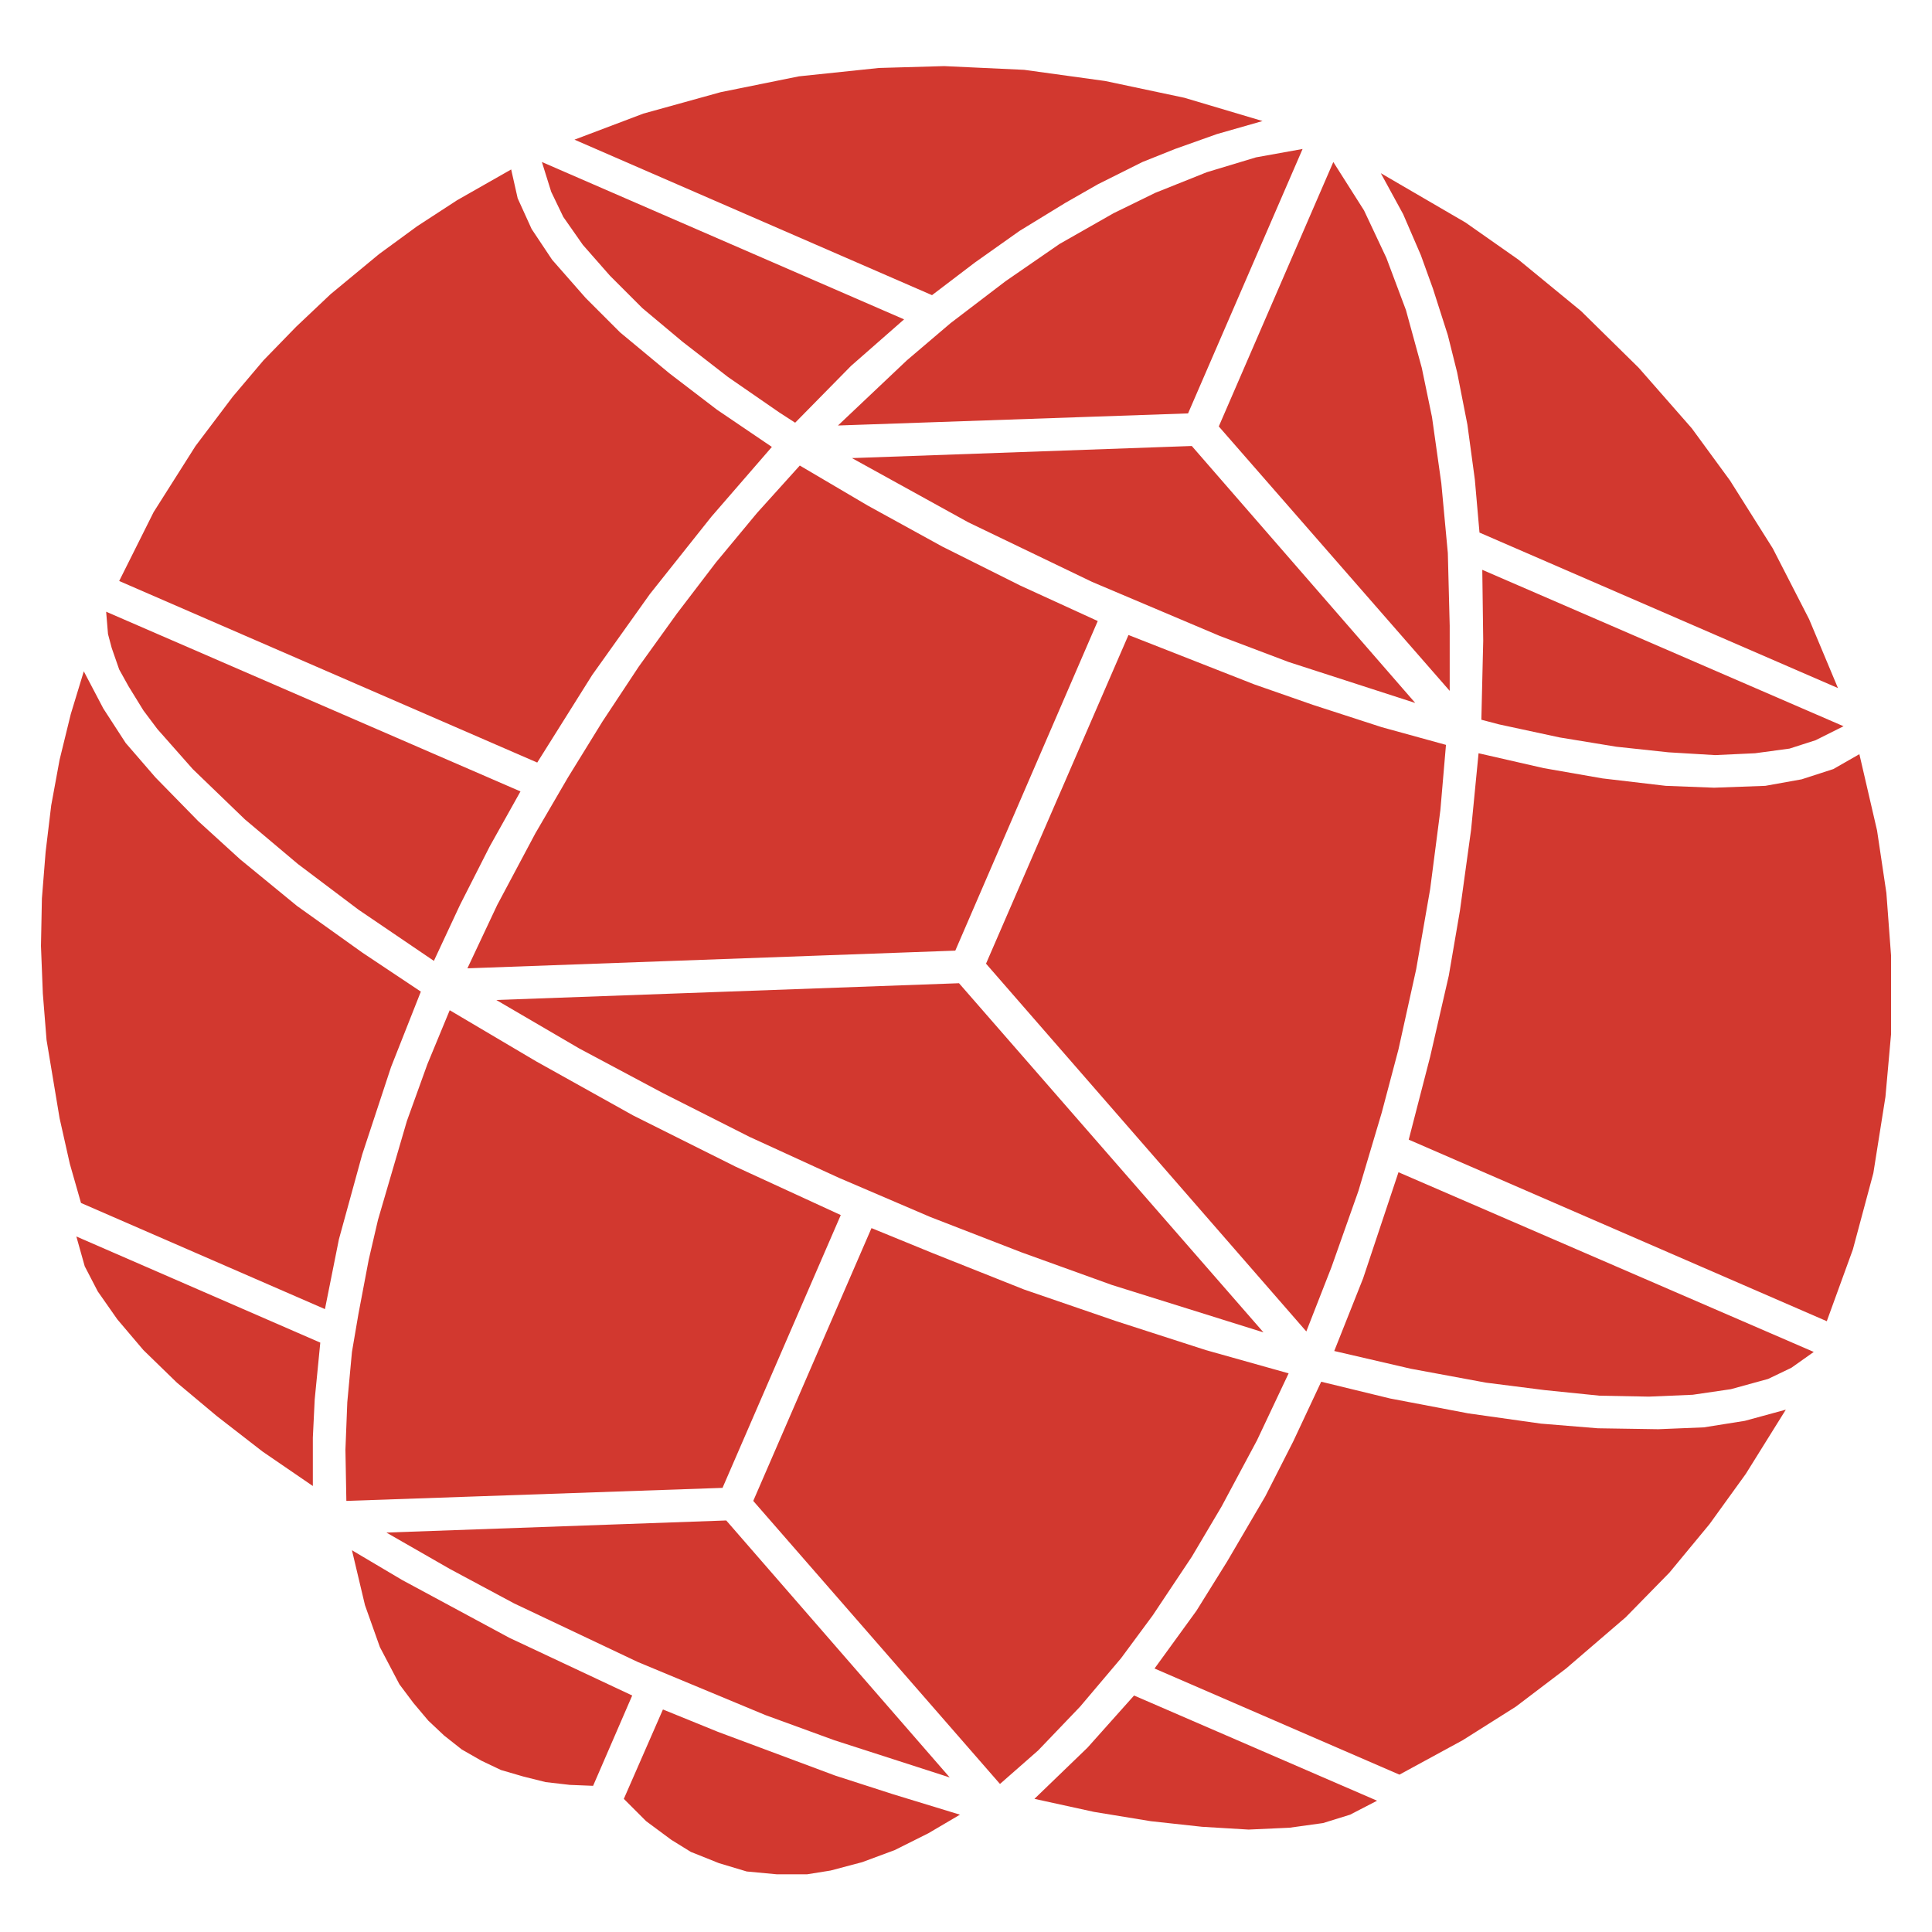
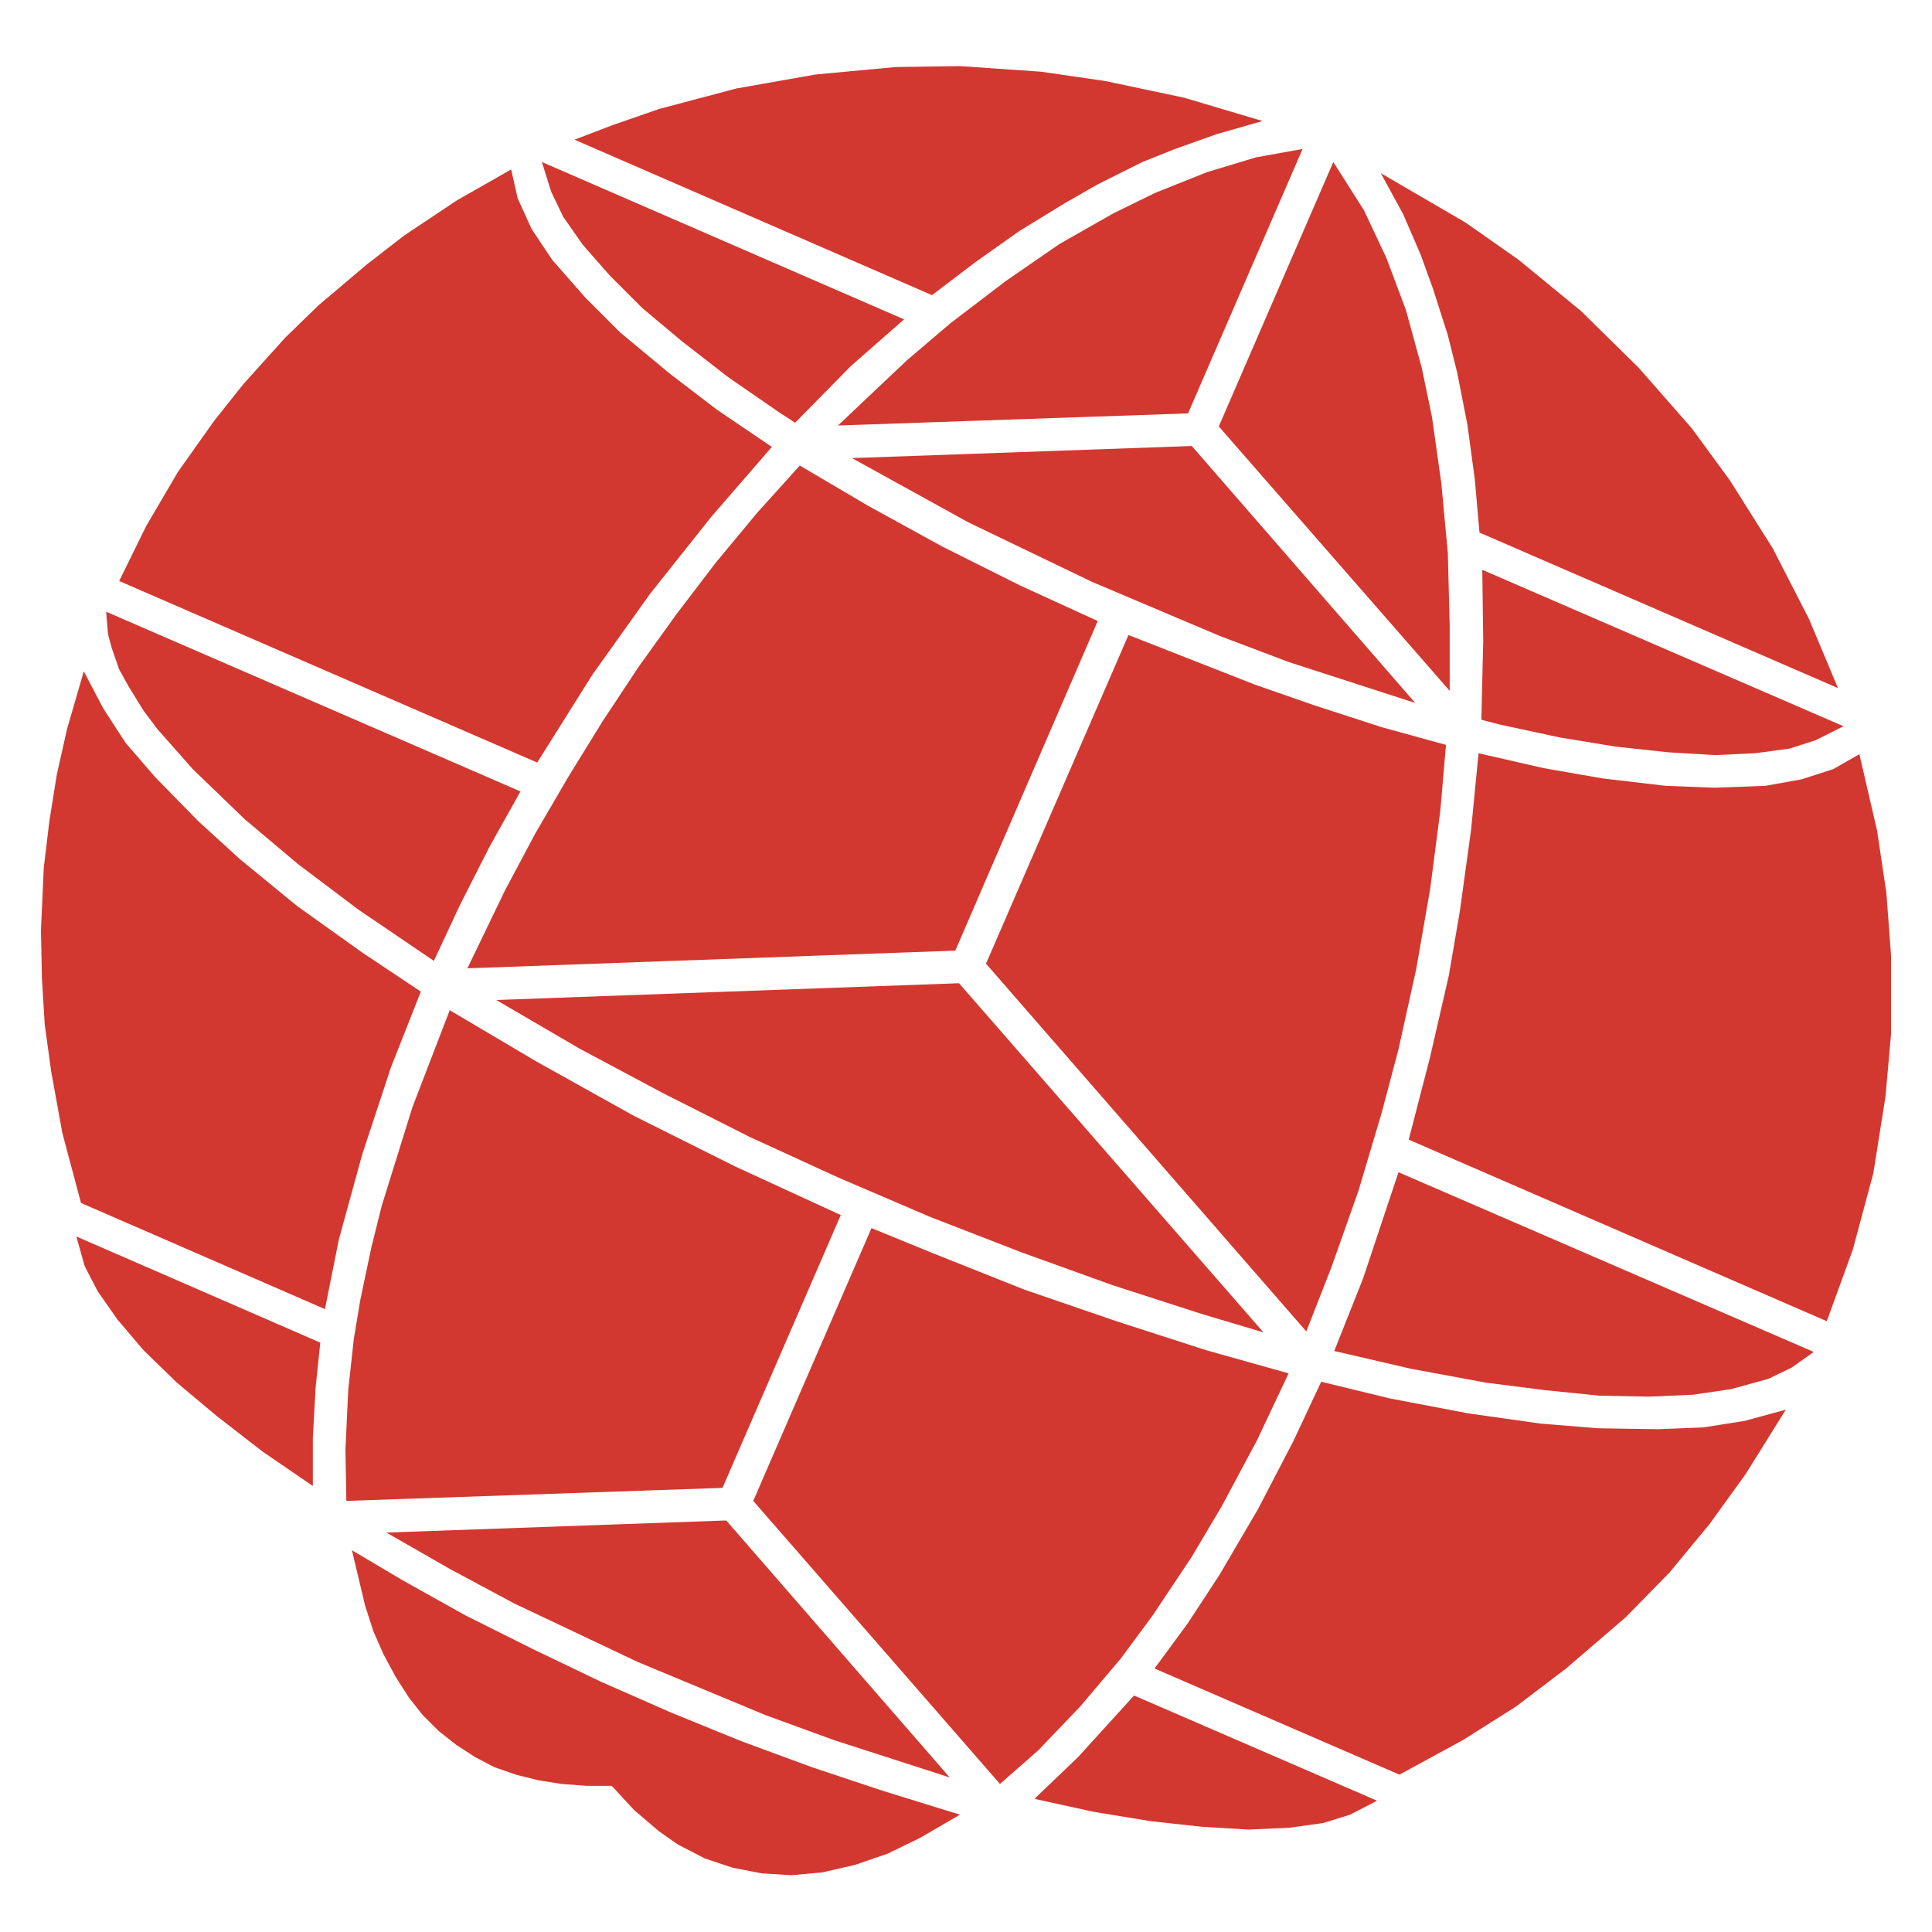
<svg xmlns="http://www.w3.org/2000/svg" viewBox="-1.038 -1.038 2.075 2.075" role="img" aria-label="EARF globe, 01 flare">
-   <path d="M-0.267 0.822L-0.141 0.869L-0.079 0.889L-0.007 0.911L-0.041 0.931L-0.077 0.949L-0.112 0.962L-0.146 0.971L-0.171 0.975L-0.204 0.975L-0.236 0.972L-0.266 0.963L-0.296 0.951L-0.317 0.938L-0.344 0.918L-0.368 0.894L-0.326 0.798L-0.267 0.822Z M-0.606 0.659L-0.491 0.721L-0.359 0.783L-0.401 0.880L-0.426 0.879L-0.452 0.876L-0.476 0.870L-0.500 0.863L-0.521 0.853L-0.542 0.841L-0.561 0.826L-0.578 0.810L-0.594 0.791L-0.609 0.771L-0.630 0.731L-0.646 0.686L-0.660 0.627L-0.606 0.659Z M-0.018 0.871L-0.142 0.831L-0.216 0.804L-0.353 0.747L-0.486 0.684L-0.555 0.647L-0.623 0.608L-0.258 0.595L-0.018 0.871Z M-0.700 0.465L-0.702 0.506L-0.702 0.558L-0.756 0.521L-0.805 0.483L-0.848 0.447L-0.884 0.412L-0.912 0.379L-0.933 0.349L-0.947 0.322L-0.956 0.290L-0.694 0.404L-0.700 0.465Z M-0.665 0.468L-0.660 0.414L-0.653 0.373L-0.642 0.315L-0.632 0.272L-0.601 0.166L-0.579 0.105L-0.555 0.047L-0.462 0.102L-0.358 0.160L-0.248 0.215L-0.135 0.267L-0.262 0.560L-0.666 0.574L-0.667 0.519L-0.665 0.468Z M0.319 0.393L0.156 0.342L0.059 0.307L-0.039 0.269L-0.137 0.227L-0.233 0.183L-0.326 0.136L-0.416 0.088L-0.505 0.036L-0.008 0.018L0.319 0.393Z M-0.988 0.079L-0.992 0.029L-0.994 -0.022L-0.993 -0.073L-0.989 -0.123L-0.983 -0.173L-0.974 -0.222L-0.962 -0.271L-0.948 -0.317L-0.927 -0.277L-0.903 -0.240L-0.871 -0.203L-0.825 -0.156L-0.780 -0.115L-0.719 -0.065L-0.649 -0.015L-0.586 0.027L-0.618 0.108L-0.649 0.202L-0.674 0.293L-0.689 0.368L-0.951 0.254L-0.963 0.212L-0.974 0.163L-0.988 0.079Z M-0.512 -0.129L-0.544 -0.066L-0.572 -0.006L-0.653 -0.061L-0.718 -0.110L-0.775 -0.158L-0.831 -0.212L-0.869 -0.255L-0.884 -0.275L-0.900 -0.301L-0.910 -0.319L-0.918 -0.342L-0.922 -0.357L-0.924 -0.381L-0.479 -0.188L-0.512 -0.129Z M-0.504 -0.066L-0.463 -0.143L-0.428 -0.203L-0.391 -0.263L-0.352 -0.322L-0.311 -0.379L-0.269 -0.434L-0.225 -0.487L-0.179 -0.538L-0.106 -0.495L-0.026 -0.451L0.058 -0.409L0.141 -0.371L-0.012 -0.017L-0.536 0.002L-0.504 -0.066Z M-0.828 -0.559L-0.788 -0.612L-0.755 -0.651L-0.720 -0.687L-0.683 -0.722L-0.631 -0.765L-0.590 -0.795L-0.547 -0.823L-0.489 -0.856L-0.482 -0.825L-0.467 -0.792L-0.445 -0.759L-0.409 -0.718L-0.372 -0.681L-0.319 -0.637L-0.268 -0.598L-0.209 -0.558L-0.274 -0.483L-0.340 -0.400L-0.402 -0.313L-0.461 -0.219L-0.910 -0.414L-0.873 -0.488L-0.828 -0.559Z M-0.124 -0.645L-0.184 -0.584L-0.201 -0.595L-0.256 -0.633L-0.305 -0.671L-0.348 -0.707L-0.383 -0.742L-0.412 -0.775L-0.433 -0.805L-0.446 -0.832L-0.456 -0.864L-0.067 -0.695L-0.124 -0.645Z M-0.347 -0.916L-0.264 -0.939L-0.180 -0.956L-0.094 -0.965L-0.024 -0.967L0.062 -0.963L0.149 -0.951L0.234 -0.933L0.318 -0.908L0.269 -0.894L0.224 -0.878L0.189 -0.864L0.141 -0.840L0.106 -0.820L0.057 -0.790L0.009 -0.756L-0.037 -0.721L-0.421 -0.888L-0.347 -0.916Z M0.130 0.839L0.180 0.783L0.441 0.896L0.412 0.911L0.383 0.920L0.347 0.925L0.303 0.927L0.253 0.924L0.198 0.918L0.137 0.908L0.073 0.894L0.130 0.839Z M0.247 0.692L0.280 0.639L0.321 0.569L0.351 0.510L0.381 0.446L0.455 0.464L0.539 0.480L0.617 0.491L0.678 0.496L0.743 0.497L0.792 0.495L0.836 0.488L0.880 0.476L0.837 0.545L0.798 0.599L0.755 0.651L0.708 0.699L0.644 0.754L0.590 0.795L0.533 0.831L0.465 0.868L0.202 0.754L0.247 0.692Z M-0.036 0.308L0.062 0.347L0.161 0.381L0.257 0.412L0.346 0.437L0.312 0.509L0.274 0.580L0.242 0.634L0.200 0.697L0.166 0.743L0.122 0.795L0.077 0.842L0.036 0.878L-0.229 0.574L-0.102 0.281L-0.036 0.308Z M0.426 0.335L0.464 0.221L0.910 0.414L0.886 0.431L0.861 0.443L0.821 0.454L0.780 0.460L0.733 0.462L0.680 0.461L0.621 0.455L0.558 0.447L0.477 0.432L0.395 0.413L0.426 0.335Z M0.498 0.097L0.518 0.010L0.530 -0.060L0.542 -0.147L0.550 -0.229L0.620 -0.213L0.683 -0.202L0.751 -0.194L0.803 -0.192L0.858 -0.194L0.897 -0.201L0.931 -0.212L0.959 -0.228L0.978 -0.146L0.988 -0.079L0.993 -0.012L0.993 0.073L0.987 0.140L0.974 0.222L0.952 0.304L0.924 0.381L0.475 0.186L0.498 0.097Z M0.174 -0.356L0.309 -0.303L0.372 -0.281L0.446 -0.257L0.515 -0.238L0.509 -0.168L0.498 -0.083L0.483 0.003L0.464 0.089L0.446 0.157L0.421 0.241L0.392 0.323L0.365 0.392L0.021 -0.003L0.174 -0.356Z M0.555 -0.350L0.554 -0.426L0.942 -0.258L0.912 -0.243L0.884 -0.234L0.847 -0.229L0.804 -0.227L0.754 -0.230L0.698 -0.236L0.637 -0.246L0.572 -0.260L0.553 -0.265L0.555 -0.350Z M0.482 -0.283L0.346 -0.327L0.272 -0.355L0.135 -0.413L0.002 -0.477L-0.123 -0.546L0.242 -0.559L0.482 -0.283Z M0.536 -0.799L0.593 -0.759L0.660 -0.704L0.722 -0.643L0.779 -0.578L0.820 -0.522L0.866 -0.449L0.905 -0.373L0.936 -0.299L0.551 -0.466L0.546 -0.523L0.538 -0.582L0.527 -0.638L0.517 -0.678L0.501 -0.728L0.488 -0.764L0.469 -0.808L0.445 -0.852L0.536 -0.799Z M0.427 -0.812L0.451 -0.761L0.472 -0.705L0.489 -0.643L0.500 -0.590L0.510 -0.519L0.517 -0.444L0.519 -0.366L0.519 -0.296L0.271 -0.580L0.394 -0.864L0.427 -0.812Z M-0.064 -0.651L-0.017 -0.691L0.042 -0.736L0.100 -0.776L0.158 -0.809L0.203 -0.831L0.258 -0.853L0.311 -0.869L0.361 -0.878L0.238 -0.594L-0.138 -0.581L-0.064 -0.651Z" fill="#D2382F" fill-rule="evenodd" />
+   <path d="M-0.606 0.659L-0.538 0.697L-0.466 0.733L-0.393 0.768L-0.318 0.801L-0.242 0.832L-0.166 0.860L-0.091 0.885L-0.007 0.911L-0.050 0.936L-0.085 0.953L-0.120 0.965L-0.155 0.973L-0.188 0.976L-0.220 0.974L-0.251 0.968L-0.281 0.958L-0.310 0.943L-0.330 0.929L-0.357 0.906L-0.381 0.880L-0.408 0.880L-0.435 0.878L-0.460 0.874L-0.484 0.868L-0.507 0.860L-0.528 0.849L-0.548 0.836L-0.567 0.821L-0.584 0.804L-0.599 0.785L-0.613 0.763L-0.626 0.739L-0.637 0.714L-0.646 0.686L-0.660 0.627L-0.606 0.659Z M-0.018 0.871L-0.142 0.831L-0.216 0.804L-0.353 0.747L-0.486 0.684L-0.555 0.647L-0.623 0.608L-0.258 0.595L-0.018 0.871Z M-0.699 0.452L-0.702 0.506L-0.702 0.558L-0.756 0.521L-0.805 0.483L-0.848 0.447L-0.884 0.412L-0.912 0.379L-0.933 0.349L-0.947 0.322L-0.956 0.290L-0.694 0.404L-0.699 0.452Z M-0.664 0.455L-0.658 0.400L-0.651 0.358L-0.639 0.301L-0.628 0.257L-0.595 0.151L-0.555 0.047L-0.462 0.102L-0.358 0.160L-0.248 0.215L-0.135 0.267L-0.262 0.560L-0.666 0.574L-0.667 0.519L-0.664 0.455Z M0.252 0.373L0.156 0.342L0.059 0.307L-0.039 0.269L-0.137 0.227L-0.233 0.183L-0.326 0.136L-0.416 0.088L-0.505 0.036L-0.008 0.018L0.319 0.393L0.252 0.373Z M-0.983 0.113L-0.990 0.062L-0.993 0.012L-0.994 -0.039L-0.991 -0.106L-0.985 -0.156L-0.977 -0.206L-0.966 -0.255L-0.948 -0.317L-0.927 -0.277L-0.903 -0.240L-0.871 -0.203L-0.825 -0.156L-0.780 -0.115L-0.719 -0.065L-0.649 -0.015L-0.586 0.027L-0.618 0.108L-0.649 0.202L-0.674 0.293L-0.689 0.368L-0.951 0.254L-0.971 0.179L-0.983 0.113Z M-0.512 -0.129L-0.544 -0.066L-0.572 -0.006L-0.653 -0.061L-0.718 -0.110L-0.775 -0.158L-0.831 -0.212L-0.869 -0.255L-0.884 -0.275L-0.900 -0.301L-0.910 -0.319L-0.918 -0.342L-0.922 -0.357L-0.924 -0.381L-0.479 -0.188L-0.512 -0.129Z M-0.496 -0.081L-0.463 -0.143L-0.428 -0.203L-0.391 -0.263L-0.352 -0.322L-0.311 -0.379L-0.269 -0.434L-0.225 -0.487L-0.179 -0.538L-0.106 -0.495L-0.026 -0.451L0.058 -0.409L0.141 -0.371L-0.012 -0.017L-0.536 0.002L-0.496 -0.081Z M-0.847 -0.531L-0.808 -0.586L-0.777 -0.625L-0.732 -0.675L-0.696 -0.710L-0.644 -0.754L-0.604 -0.785L-0.547 -0.823L-0.489 -0.856L-0.482 -0.825L-0.467 -0.792L-0.445 -0.759L-0.409 -0.718L-0.372 -0.681L-0.319 -0.637L-0.268 -0.598L-0.209 -0.558L-0.274 -0.483L-0.340 -0.400L-0.402 -0.313L-0.461 -0.219L-0.910 -0.414L-0.881 -0.473L-0.847 -0.531Z M-0.124 -0.645L-0.184 -0.584L-0.201 -0.595L-0.256 -0.633L-0.305 -0.671L-0.348 -0.707L-0.383 -0.742L-0.412 -0.775L-0.433 -0.805L-0.446 -0.832L-0.456 -0.864L-0.067 -0.695L-0.124 -0.645Z M-0.330 -0.921L-0.247 -0.943L-0.162 -0.958L-0.076 -0.966L-0.007 -0.967L0.080 -0.961L0.149 -0.951L0.234 -0.933L0.318 -0.908L0.269 -0.894L0.224 -0.878L0.189 -0.864L0.141 -0.840L0.106 -0.820L0.057 -0.790L0.009 -0.756L-0.037 -0.721L-0.421 -0.888L-0.379 -0.904L-0.330 -0.921Z M0.120 0.849L0.180 0.783L0.441 0.896L0.412 0.911L0.383 0.920L0.347 0.925L0.303 0.927L0.253 0.924L0.198 0.918L0.137 0.908L0.073 0.894L0.120 0.849Z M0.238 0.705L0.272 0.653L0.313 0.583L0.351 0.510L0.381 0.446L0.455 0.464L0.539 0.480L0.617 0.491L0.678 0.496L0.743 0.497L0.792 0.495L0.836 0.488L0.880 0.476L0.837 0.545L0.798 0.599L0.755 0.651L0.708 0.699L0.644 0.754L0.590 0.795L0.533 0.831L0.465 0.868L0.202 0.754L0.238 0.705Z M-0.036 0.308L0.062 0.347L0.161 0.381L0.257 0.412L0.346 0.437L0.312 0.509L0.274 0.580L0.242 0.634L0.200 0.697L0.166 0.743L0.122 0.795L0.077 0.842L0.036 0.878L-0.229 0.574L-0.102 0.281L-0.036 0.308Z M0.426 0.335L0.464 0.221L0.910 0.414L0.886 0.431L0.861 0.443L0.821 0.454L0.780 0.460L0.733 0.462L0.680 0.461L0.621 0.455L0.558 0.447L0.477 0.432L0.395 0.413L0.426 0.335Z M0.498 0.097L0.518 0.010L0.530 -0.060L0.542 -0.147L0.550 -0.229L0.620 -0.213L0.683 -0.202L0.751 -0.194L0.803 -0.192L0.858 -0.194L0.897 -0.201L0.931 -0.212L0.959 -0.228L0.978 -0.146L0.988 -0.079L0.993 -0.012L0.993 0.073L0.987 0.140L0.974 0.222L0.952 0.304L0.924 0.381L0.475 0.186L0.498 0.097Z M0.174 -0.356L0.309 -0.303L0.372 -0.281L0.446 -0.257L0.515 -0.238L0.509 -0.168L0.498 -0.083L0.483 0.003L0.464 0.089L0.446 0.157L0.421 0.241L0.392 0.323L0.365 0.392L0.021 -0.003L0.174 -0.356Z M0.555 -0.350L0.554 -0.426L0.942 -0.258L0.912 -0.243L0.884 -0.234L0.847 -0.229L0.804 -0.227L0.754 -0.230L0.698 -0.236L0.637 -0.246L0.572 -0.260L0.553 -0.265L0.555 -0.350Z M0.482 -0.283L0.346 -0.327L0.272 -0.355L0.135 -0.413L0.002 -0.477L-0.123 -0.546L0.242 -0.559L0.482 -0.283Z M0.536 -0.799L0.593 -0.759L0.660 -0.704L0.722 -0.643L0.779 -0.578L0.820 -0.522L0.866 -0.449L0.905 -0.373L0.936 -0.299L0.551 -0.466L0.546 -0.523L0.538 -0.582L0.527 -0.638L0.517 -0.678L0.501 -0.728L0.488 -0.764L0.469 -0.808L0.445 -0.852L0.536 -0.799Z M0.427 -0.812L0.451 -0.761L0.472 -0.705L0.489 -0.643L0.500 -0.590L0.510 -0.519L0.517 -0.444L0.519 -0.366L0.519 -0.296L0.271 -0.580L0.394 -0.864L0.427 -0.812Z M-0.064 -0.651L-0.017 -0.691L0.042 -0.736L0.100 -0.776L0.158 -0.809L0.203 -0.831L0.258 -0.853L0.311 -0.869L0.361 -0.878L0.238 -0.594L-0.138 -0.581L-0.064 -0.651Z" fill="#D2382F" fill-rule="evenodd" />
</svg>
